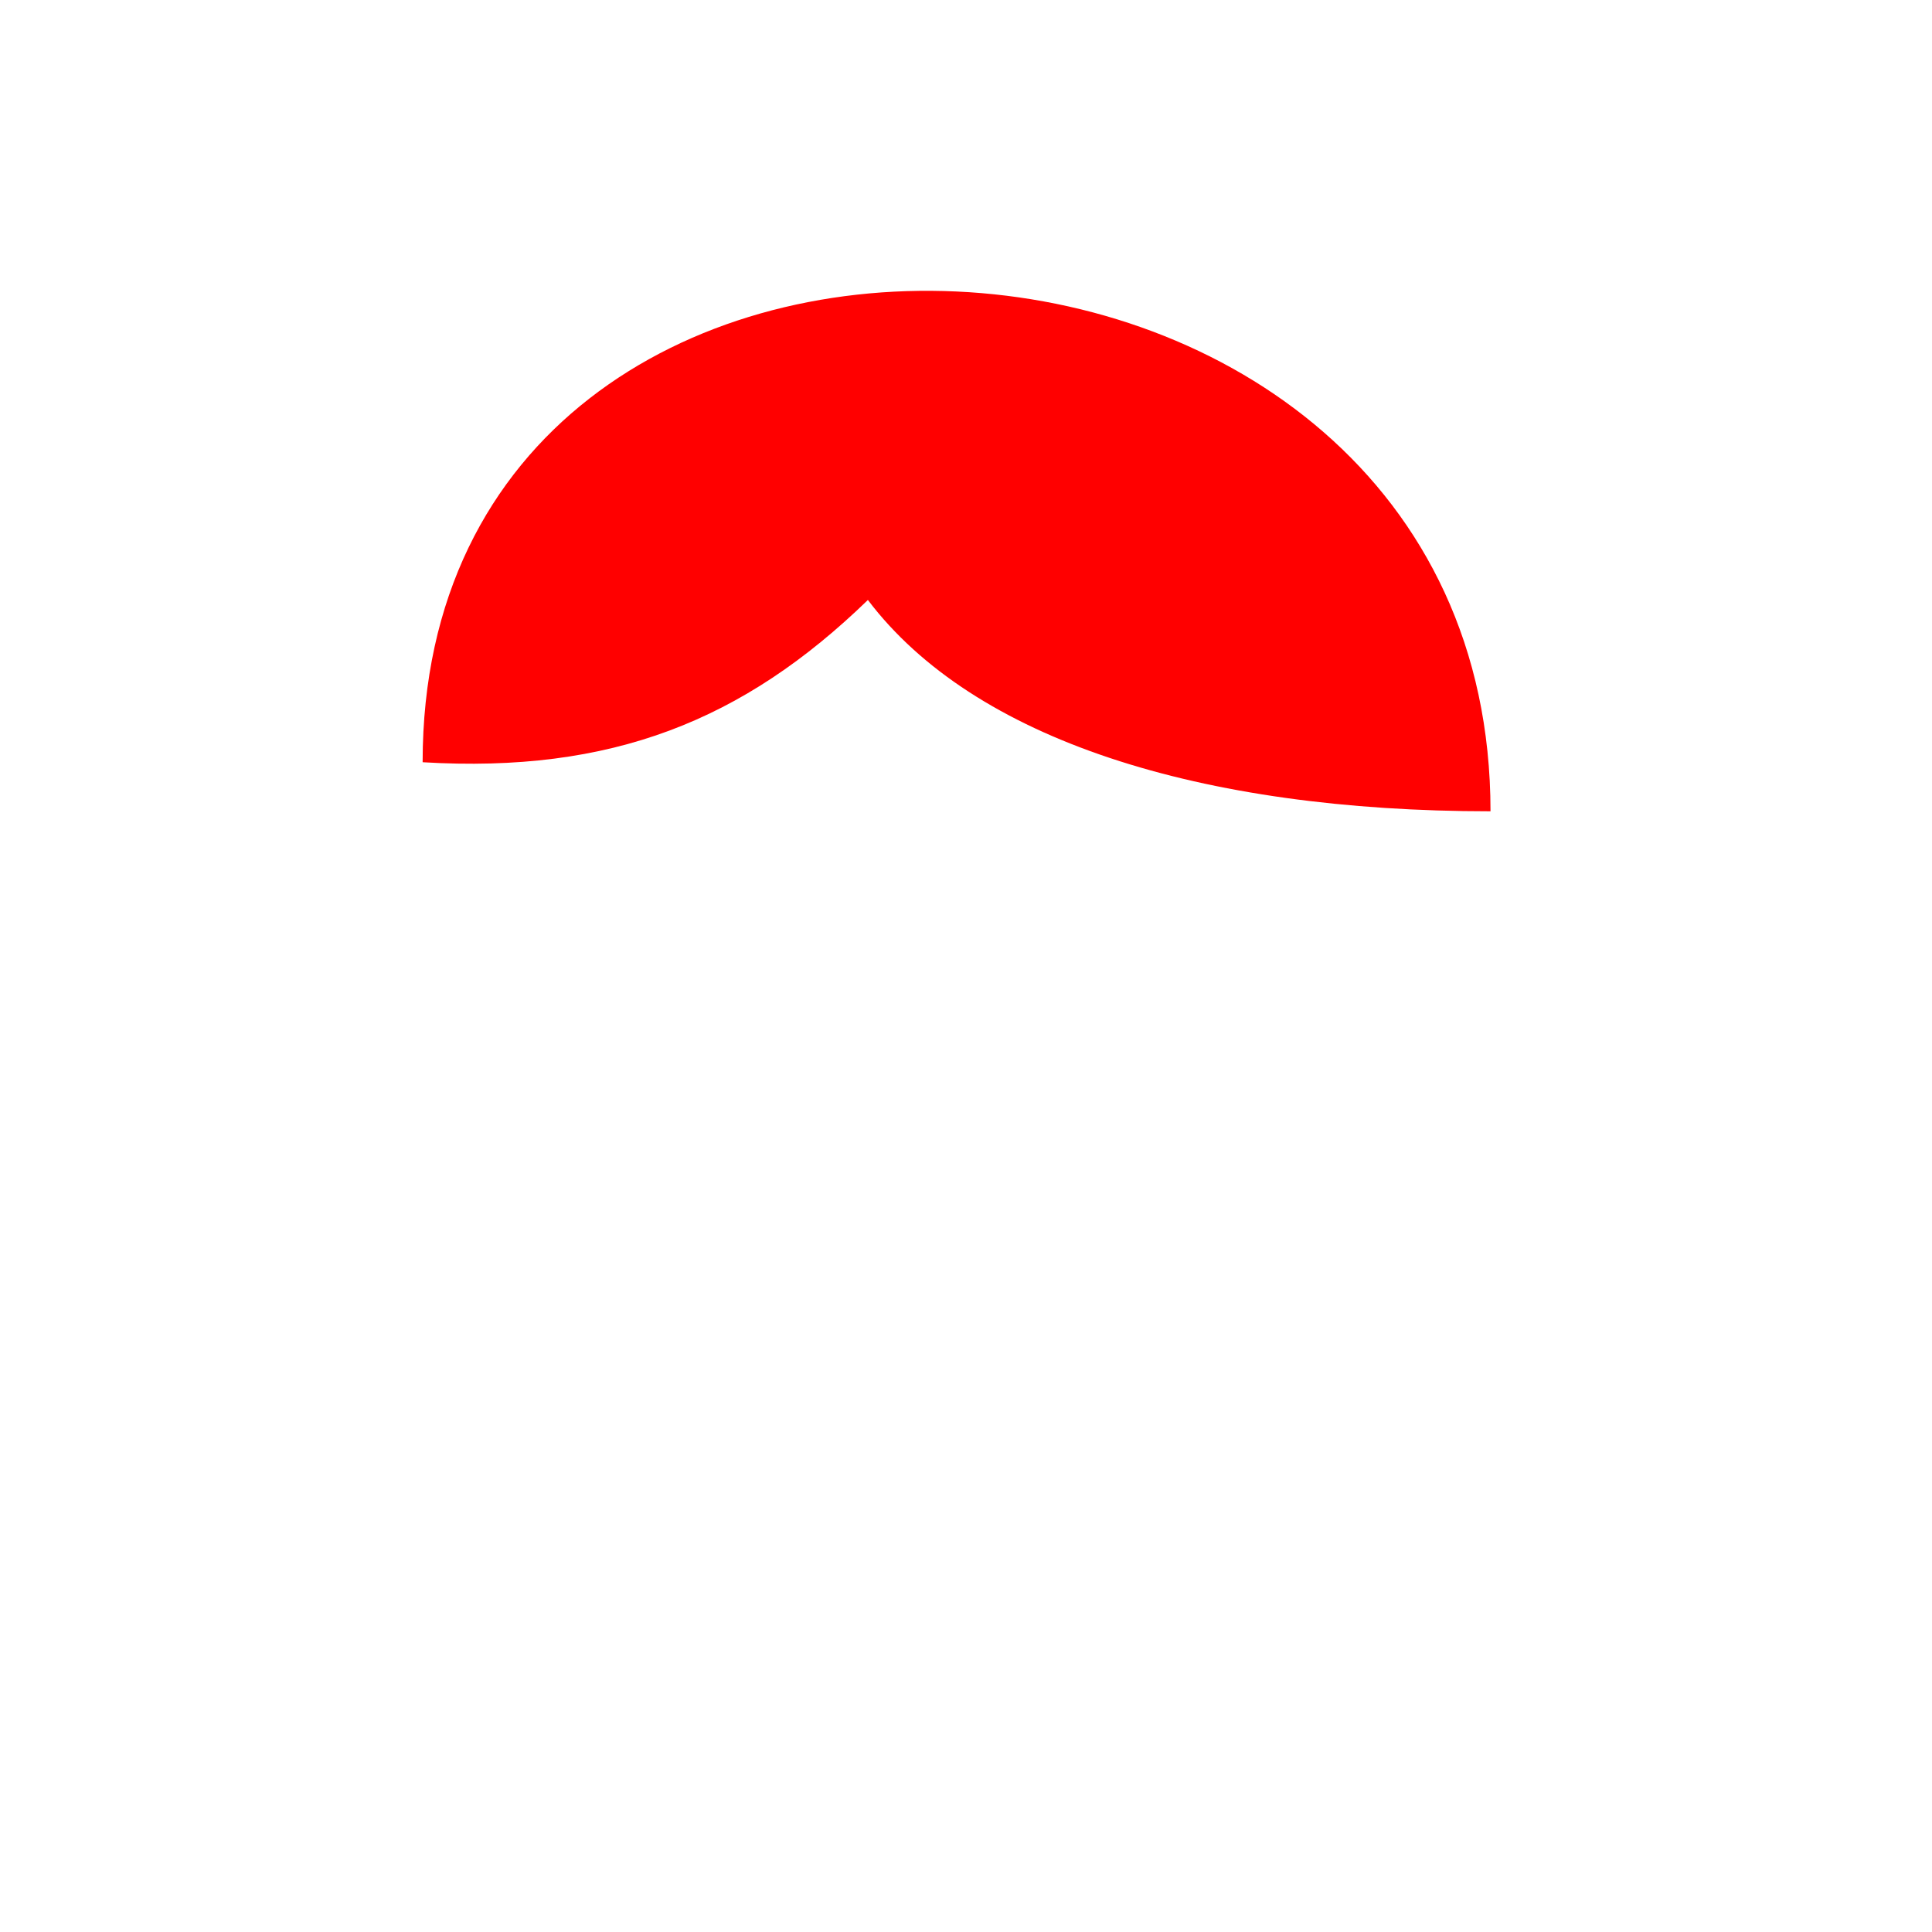
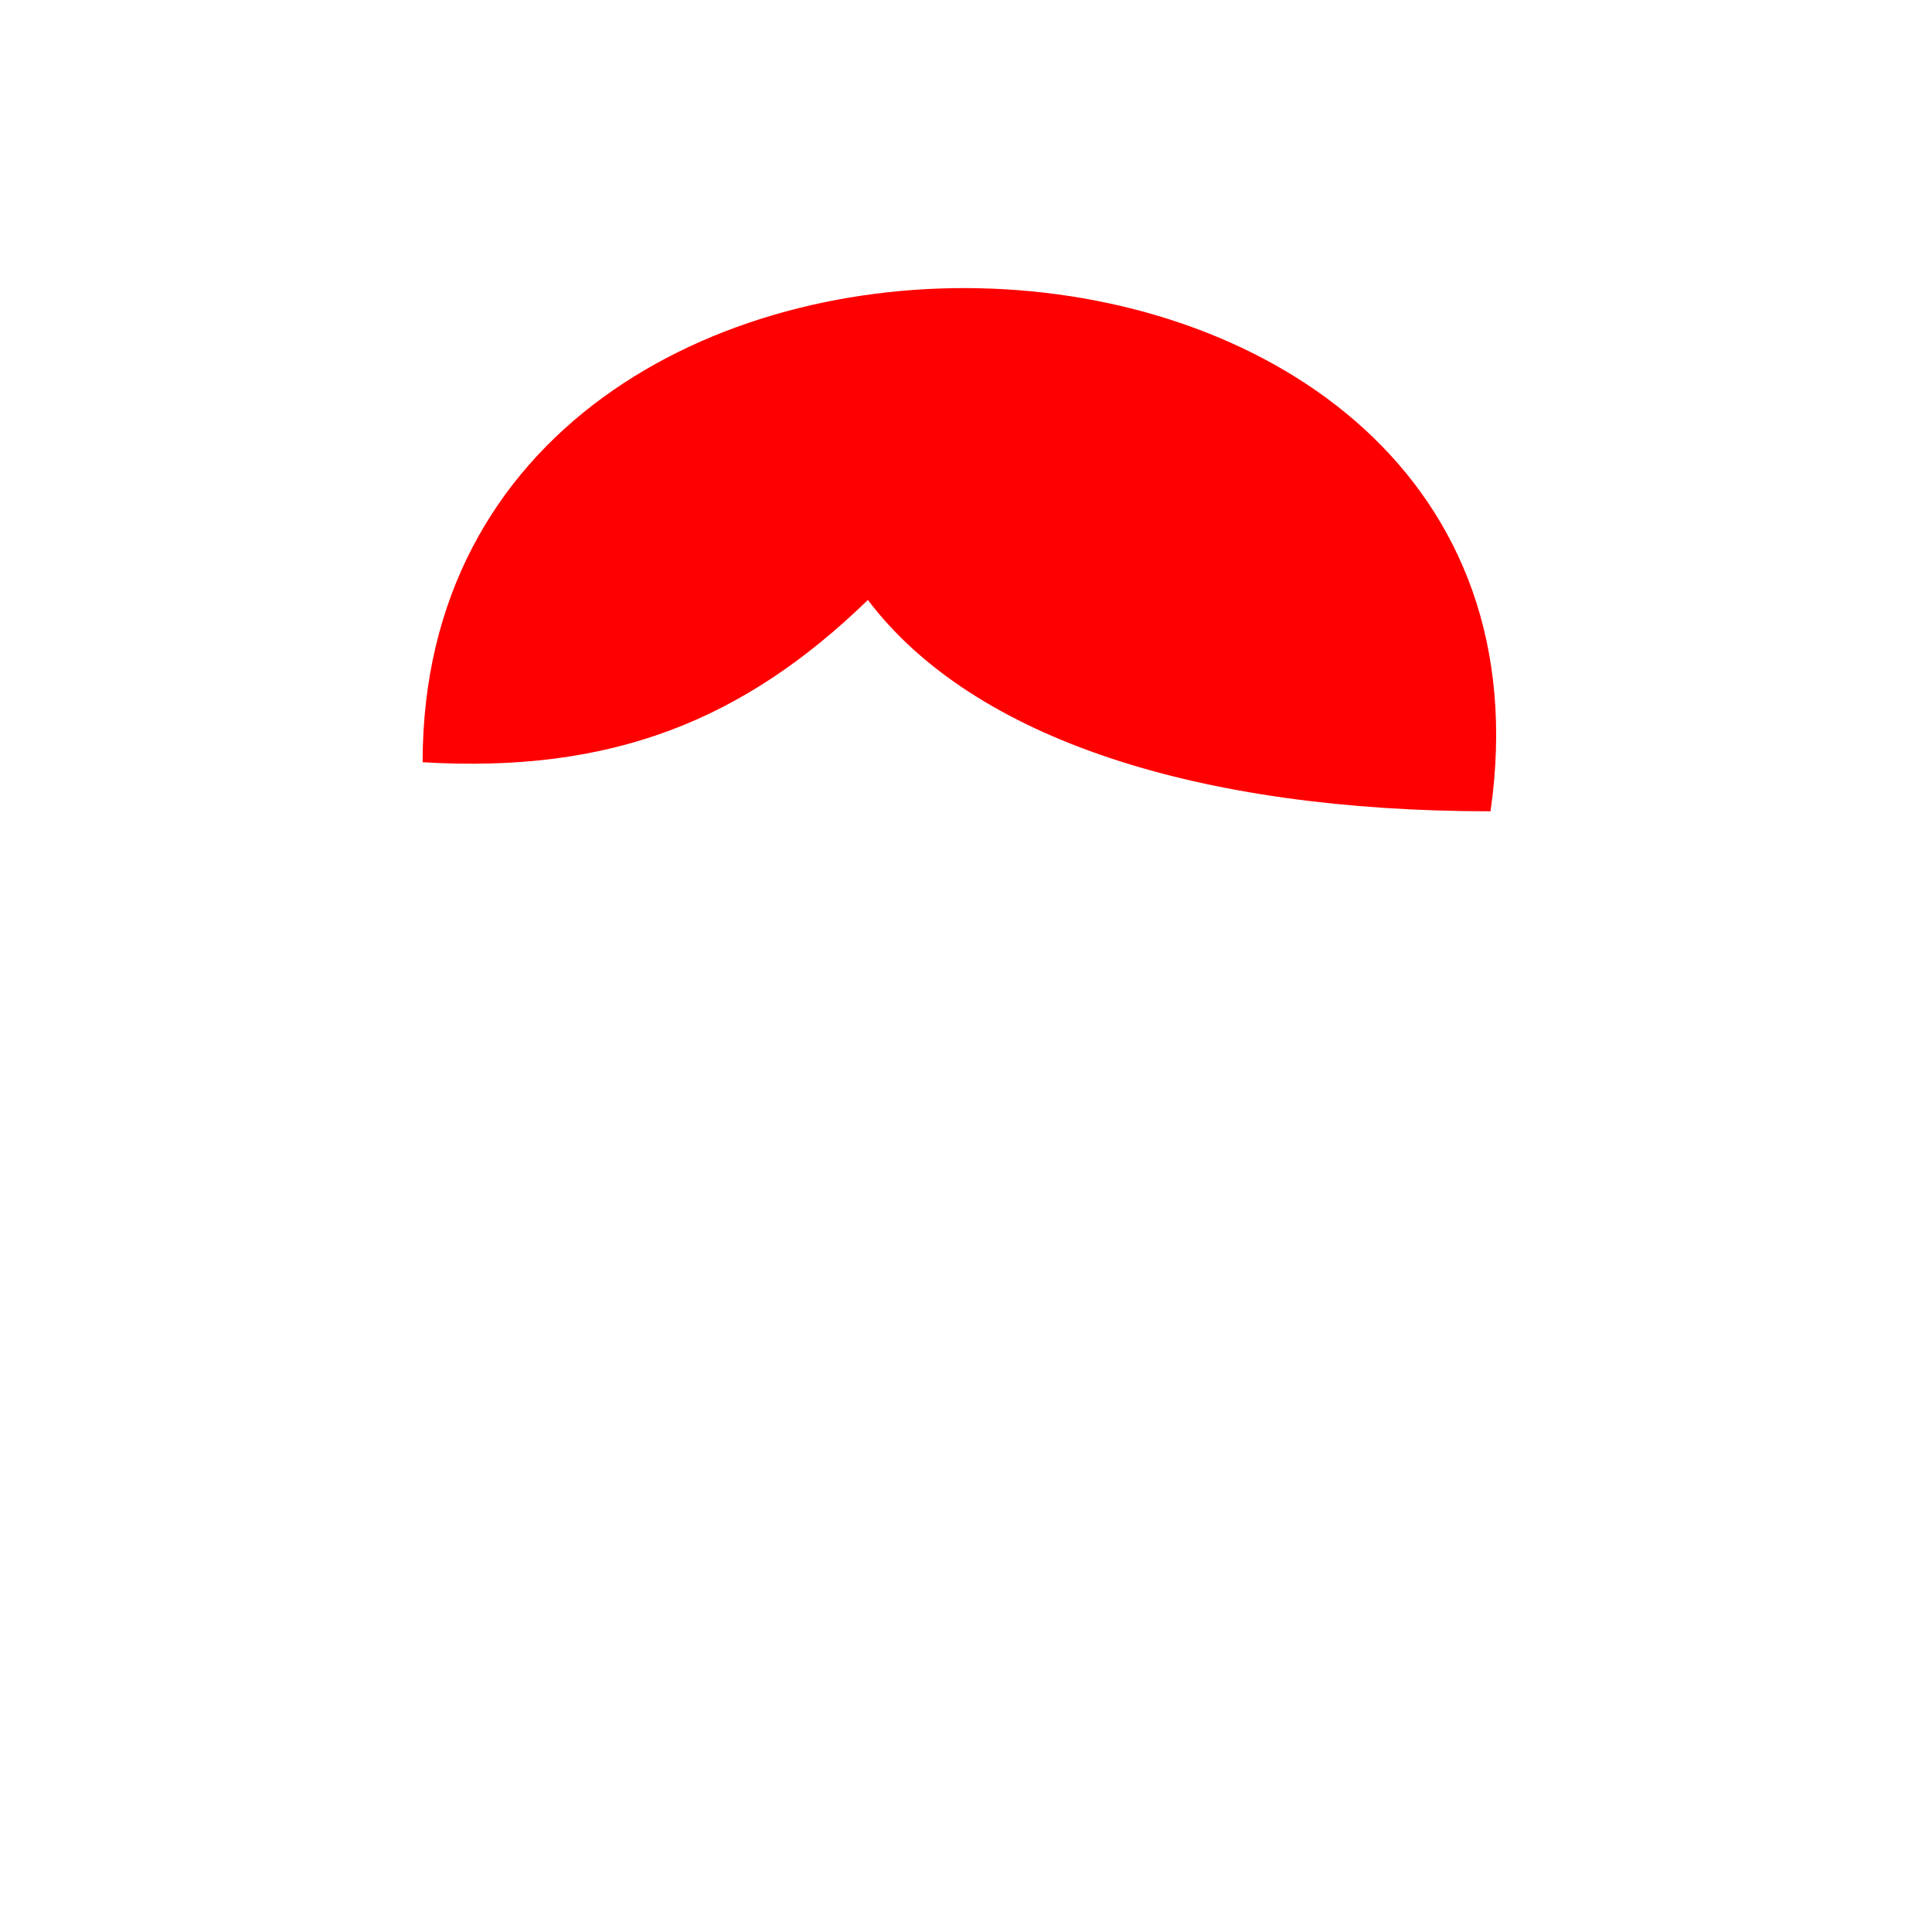
<svg xmlns="http://www.w3.org/2000/svg" viewBox="0 0 512 512" fill="none">
-   <path fill-rule="evenodd" clip-rule="evenodd" d="M395 215C318 215 258 196 230 159C197 191 162 205 112 202C112 27 395 40 395 215Z" fill="#FF0000" />
+   <path fill-rule="evenodd" clip-rule="evenodd" d="M395 215C318 215 258 196 230 159C197 191 162 205 112 202C112 27 420.5 38 395 215Z" fill="#FF0000" />
</svg>
